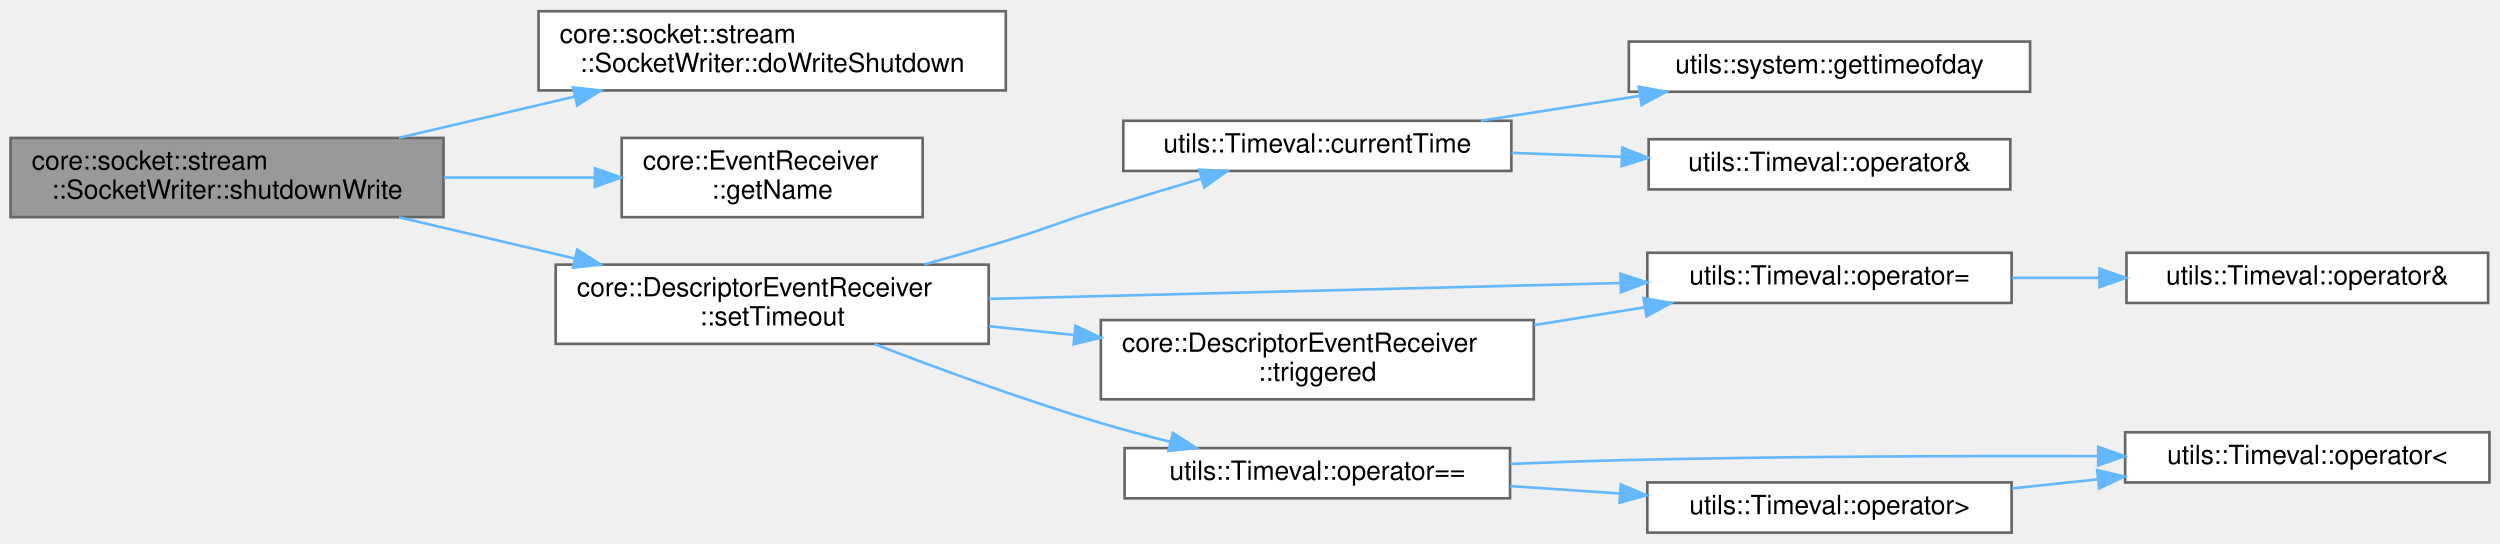
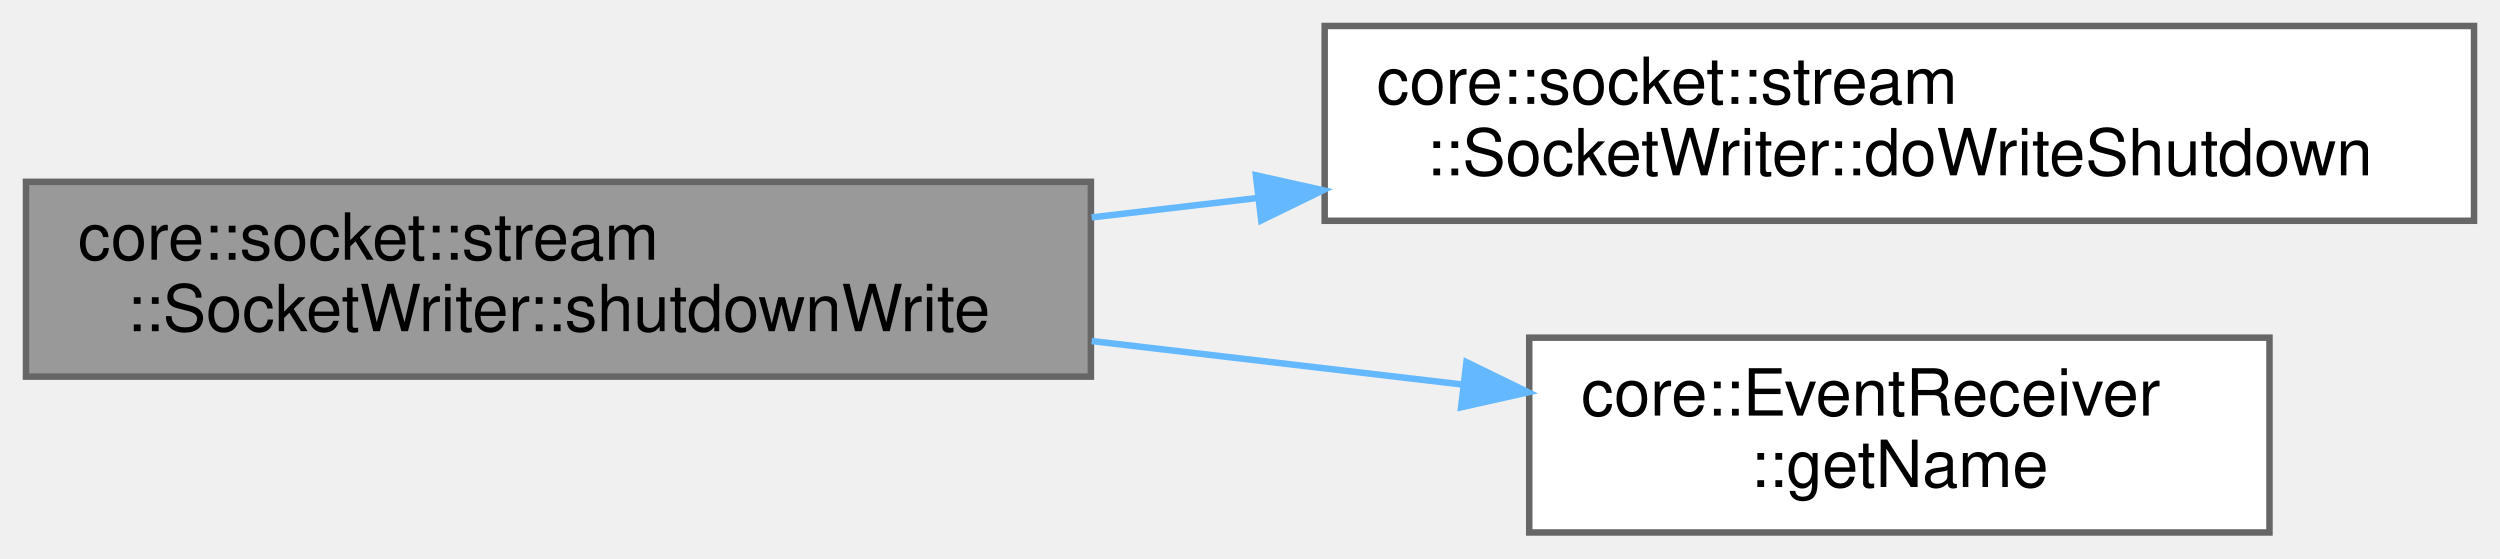
- <svg xmlns="http://www.w3.org/2000/svg" xmlns:xlink="http://www.w3.org/1999/xlink" width="947pt" height="206pt" viewBox="0.00 0.00 947.00 205.50">
-   <g id="graph0" class="graph" transform="scale(1 1) rotate(0) translate(4 201.5)">
+ <svg xmlns="http://www.w3.org/2000/svg" xmlns:xlink="http://www.w3.org/1999/xlink" width="385pt" height="86pt" viewBox="0.00 0.00 385.00 86.00">
+   <g id="graph0" class="graph" transform="scale(1 1) rotate(0) translate(4 82)">
    <g id="Node000001" class="node">
      <g id="a_Node000001">
        <a xlink:title=" ">
-           <polygon fill="#999999" stroke="#666666" points="164,-149.5 0,-149.5 0,-119.5 164,-119.5 164,-149.5" />
-           <text text-anchor="start" x="8" y="-137.5" font-family="Helvetica,sans-Serif" font-size="10.00">core::socket::stream</text>
-           <text text-anchor="middle" x="82" y="-126.5" font-family="Helvetica,sans-Serif" font-size="10.00">::SocketWriter::shutdownWrite</text>
+           <polygon fill="#999999" stroke="#666666" points="164,-54 0,-54 0,-24 164,-24 164,-54" />
+           <text text-anchor="start" x="8" y="-42" font-family="Helvetica,sans-Serif" font-size="10.00">core::socket::stream</text>
+           <text text-anchor="middle" x="82" y="-31" font-family="Helvetica,sans-Serif" font-size="10.00">::SocketWriter::shutdownWrite</text>
        </a>
      </g>
    </g>
    <g id="Node000002" class="node">
      <g id="a_Node000002">
        <a xlink:href="classcore_1_1socket_1_1stream_1_1SocketWriter.html#a0cd5312f9e4a4efb20a51cc0151baa00" target="_top" xlink:title=" ">
-           <polygon fill="white" stroke="#666666" points="377,-197.5 200,-197.5 200,-167.5 377,-167.5 377,-197.5" />
-           <text text-anchor="start" x="208" y="-185.5" font-family="Helvetica,sans-Serif" font-size="10.00">core::socket::stream</text>
-           <text text-anchor="middle" x="288.5" y="-174.5" font-family="Helvetica,sans-Serif" font-size="10.00">::SocketWriter::doWriteShutdown</text>
+           <polygon fill="white" stroke="#666666" points="377,-78 200,-78 200,-48 377,-48 377,-78" />
+           <text text-anchor="start" x="208" y="-66" font-family="Helvetica,sans-Serif" font-size="10.00">core::socket::stream</text>
+           <text text-anchor="middle" x="288.5" y="-55" font-family="Helvetica,sans-Serif" font-size="10.00">::SocketWriter::doWriteShutdown</text>
        </a>
      </g>
    </g>
    <g id="edge1_Node000001_Node000002" class="edge">
      <g id="a_edge1_Node000001_Node000002">
        <a xlink:title=" ">
-           <path fill="none" stroke="#63b8ff" d="M147.14,-149.56C168.27,-154.51 191.93,-160.07 213.72,-165.18" />
-           <polygon fill="#63b8ff" stroke="#63b8ff" points="213.05,-168.62 223.58,-167.5 214.65,-161.81 213.05,-168.62" />
+           <path fill="none" stroke="#63b8ff" d="M164.12,-48.52C172.53,-49.51 181.15,-50.52 189.72,-51.52" />
+           <polygon fill="#63b8ff" stroke="#63b8ff" points="189.41,-55.01 199.75,-52.7 190.23,-48.06 189.41,-55.01" />
        </a>
      </g>
    </g>
    <g id="Node000003" class="node">
      <g id="a_Node000003">
        <a xlink:href="classcore_1_1EventReceiver.html#a0735c234c7848cf4d45473a6f7ce11b2" target="_top" xlink:title=" ">
-           <polygon fill="white" stroke="#666666" points="345.5,-149.5 231.5,-149.5 231.5,-119.5 345.5,-119.5 345.5,-149.5" />
-           <text text-anchor="start" x="239.5" y="-137.5" font-family="Helvetica,sans-Serif" font-size="10.00">core::EventReceiver</text>
-           <text text-anchor="middle" x="288.5" y="-126.5" font-family="Helvetica,sans-Serif" font-size="10.00">::getName</text>
+           <polygon fill="white" stroke="#666666" points="345.5,-30 231.5,-30 231.5,0 345.5,0 345.5,-30" />
+           <text text-anchor="start" x="239.5" y="-18" font-family="Helvetica,sans-Serif" font-size="10.00">core::EventReceiver</text>
+           <text text-anchor="middle" x="288.5" y="-7" font-family="Helvetica,sans-Serif" font-size="10.00">::getName</text>
        </a>
      </g>
    </g>
    <g id="edge2_Node000001_Node000003" class="edge">
      <g id="a_edge2_Node000001_Node000003">
        <a xlink:title=" ">
-           <path fill="none" stroke="#63b8ff" d="M164.12,-134.5C183.04,-134.5 202.96,-134.5 221.15,-134.5" />
-           <polygon fill="#63b8ff" stroke="#63b8ff" points="221.35,-138 231.35,-134.5 221.35,-131 221.35,-138" />
-         </a>
-       </g>
-     </g>
-     <g id="Node000004" class="node">
-       <g id="a_Node000004">
-         <a xlink:href="classcore_1_1DescriptorEventReceiver.html#ab7891fad490ecab4a5bd98dc9b6f65b2" target="_top" xlink:title=" ">
-           <polygon fill="white" stroke="#666666" points="370.5,-101.5 206.5,-101.5 206.5,-71.5 370.5,-71.5 370.5,-101.5" />
-           <text text-anchor="start" x="214.5" y="-89.5" font-family="Helvetica,sans-Serif" font-size="10.00">core::DescriptorEventReceiver</text>
-           <text text-anchor="middle" x="288.5" y="-78.5" font-family="Helvetica,sans-Serif" font-size="10.00">::setTimeout</text>
-         </a>
-       </g>
-     </g>
-     <g id="edge3_Node000001_Node000004" class="edge">
-       <g id="a_edge3_Node000001_Node000004">
-         <a xlink:title=" ">
-           <path fill="none" stroke="#63b8ff" d="M147.14,-119.44C168.27,-114.49 191.93,-108.93 213.72,-103.82" />
-           <polygon fill="#63b8ff" stroke="#63b8ff" points="214.65,-107.19 223.58,-101.5 213.05,-100.38 214.65,-107.19" />
-         </a>
-       </g>
-     </g>
-     <g id="Node000005" class="node">
-       <g id="a_Node000005">
-         <a xlink:href="classutils_1_1Timeval.html#a54b232dc1ffeea007100dcd1caad1987" target="_top" xlink:title=" ">
-           <polygon fill="white" stroke="#666666" points="568.5,-156 421.5,-156 421.5,-137 568.5,-137 568.5,-156" />
-           <text text-anchor="middle" x="495" y="-144" font-family="Helvetica,sans-Serif" font-size="10.00">utils::Timeval::currentTime</text>
-         </a>
-       </g>
-     </g>
-     <g id="edge4_Node000004_Node000005" class="edge">
-       <g id="a_edge4_Node000004_Node000005">
-         <a xlink:title=" ">
-           <path fill="none" stroke="#63b8ff" d="M346.11,-101.55C356.42,-104.42 367.05,-107.48 377,-110.5 393.14,-115.4 396.91,-117.44 413,-122.5 425.36,-126.39 438.84,-130.46 451.2,-134.11" />
-           <polygon fill="#63b8ff" stroke="#63b8ff" points="450.24,-137.48 460.82,-136.94 452.21,-130.76 450.24,-137.48" />
-         </a>
-       </g>
-     </g>
-     <g id="Node000008" class="node">
-       <g id="a_Node000008">
-         <a xlink:href="classutils_1_1Timeval.html#ac5696b678505b8fb9ee27540ab1802ca" target="_top" xlink:title=" ">
-           <polygon fill="white" stroke="#666666" points="758,-106 620,-106 620,-87 758,-87 758,-106" />
-           <text text-anchor="middle" x="689" y="-94" font-family="Helvetica,sans-Serif" font-size="10.00">utils::Timeval::operator=</text>
-         </a>
-       </g>
-     </g>
-     <g id="edge7_Node000004_Node000008" class="edge">
-       <g id="a_edge7_Node000004_Node000008">
-         <a xlink:title=" ">
-           <path fill="none" stroke="#63b8ff" d="M370.62,-88.54C440.43,-90.29 540.51,-92.8 609.54,-94.53" />
-           <polygon fill="#63b8ff" stroke="#63b8ff" points="609.83,-98.04 619.91,-94.79 610.01,-91.04 609.83,-98.04" />
-         </a>
-       </g>
-     </g>
-     <g id="Node000010" class="node">
-       <g id="a_Node000010">
-         <a xlink:href="classutils_1_1Timeval.html#a9c49ffd69cd0e5ea799fecafa2af798d" target="_top" xlink:title=" ">
-           <polygon fill="white" stroke="#666666" points="568,-32 422,-32 422,-13 568,-13 568,-32" />
-           <text text-anchor="middle" x="495" y="-20" font-family="Helvetica,sans-Serif" font-size="10.00">utils::Timeval::operator==</text>
-         </a>
-       </g>
-     </g>
-     <g id="edge9_Node000004_Node000010" class="edge">
-       <g id="a_edge9_Node000004_Node000010">
-         <a xlink:title=" ">
-           <path fill="none" stroke="#63b8ff" d="M327.22,-71.43C351.48,-62.07 383.81,-50.21 413,-41.5 421.45,-38.98 430.47,-36.58 439.32,-34.39" />
-           <polygon fill="#63b8ff" stroke="#63b8ff" points="440.29,-37.76 449.19,-32.01 438.64,-30.95 440.29,-37.76" />
-         </a>
-       </g>
-     </g>
-     <g id="Node000013" class="node">
-       <g id="a_Node000013">
-         <a xlink:href="classcore_1_1DescriptorEventReceiver.html#a550c1ba95dcb4e286eaf680eed1ca11b" target="_top" xlink:title=" ">
-           <polygon fill="white" stroke="#666666" points="577,-80.5 413,-80.5 413,-50.5 577,-50.5 577,-80.5" />
-           <text text-anchor="start" x="421" y="-68.5" font-family="Helvetica,sans-Serif" font-size="10.00">core::DescriptorEventReceiver</text>
-           <text text-anchor="middle" x="495" y="-57.5" font-family="Helvetica,sans-Serif" font-size="10.00">::triggered</text>
-         </a>
-       </g>
-     </g>
-     <g id="edge13_Node000004_Node000013" class="edge">
-       <g id="a_edge13_Node000004_Node000013">
-         <a xlink:title=" ">
-           <path fill="none" stroke="#63b8ff" d="M370.62,-78.17C381.18,-77.09 392.06,-75.97 402.77,-74.87" />
-           <polygon fill="#63b8ff" stroke="#63b8ff" points="403.39,-78.32 412.98,-73.82 402.68,-71.36 403.39,-78.32" />
-         </a>
-       </g>
-     </g>
-     <g id="Node000006" class="node">
-       <g id="a_Node000006">
-         <a xlink:href="namespaceutils_1_1system.html#ad594b7afe9fa80d3db04591c966422b2" target="_top" xlink:title=" ">
-           <polygon fill="white" stroke="#666666" points="765,-186 613,-186 613,-167 765,-167 765,-186" />
-           <text text-anchor="middle" x="689" y="-174" font-family="Helvetica,sans-Serif" font-size="10.00">utils::system::gettimeofday</text>
-         </a>
-       </g>
-     </g>
-     <g id="edge5_Node000005_Node000006" class="edge">
-       <g id="a_edge5_Node000005_Node000006">
-         <a xlink:title=" ">
-           <path fill="none" stroke="#63b8ff" d="M557.01,-156.03C576.09,-159.01 597.3,-162.33 617,-165.41" />
-           <polygon fill="#63b8ff" stroke="#63b8ff" points="616.72,-168.91 627.14,-166.99 617.81,-161.99 616.72,-168.91" />
-         </a>
-       </g>
-     </g>
-     <g id="Node000007" class="node">
-       <g id="a_Node000007">
-         <a xlink:href="classutils_1_1Timeval.html#a4a554848a362fa40feef1c3f93c0c2e5" target="_top" xlink:title=" ">
-           <polygon fill="white" stroke="#666666" points="757.5,-149 620.5,-149 620.5,-130 757.5,-130 757.5,-149" />
-           <text text-anchor="middle" x="689" y="-137" font-family="Helvetica,sans-Serif" font-size="10.00">utils::Timeval::operator&amp;</text>
-         </a>
-       </g>
-     </g>
-     <g id="edge6_Node000005_Node000007" class="edge">
-       <g id="a_edge6_Node000005_Node000007">
-         <a xlink:title=" ">
-           <path fill="none" stroke="#63b8ff" d="M568.59,-143.85C582.13,-143.36 596.33,-142.84 610.02,-142.34" />
-           <polygon fill="#63b8ff" stroke="#63b8ff" points="610.51,-145.83 620.38,-141.97 610.25,-138.83 610.51,-145.83" />
-         </a>
-       </g>
-     </g>
-     <g id="Node000009" class="node">
-       <g id="a_Node000009">
-         <a xlink:href="classutils_1_1Timeval.html#a09c93683f8c399644adff88b92577624" target="_top" xlink:title=" ">
-           <polygon fill="white" stroke="#666666" points="938.5,-106 801.5,-106 801.5,-87 938.5,-87 938.5,-106" />
-           <text text-anchor="middle" x="870" y="-94" font-family="Helvetica,sans-Serif" font-size="10.00">utils::Timeval::operator&amp;</text>
-         </a>
-       </g>
-     </g>
-     <g id="edge8_Node000008_Node000009" class="edge">
-       <g id="a_edge8_Node000008_Node000009">
-         <a xlink:title=" ">
-           <path fill="none" stroke="#63b8ff" d="M758.18,-96.5C769,-96.5 780.26,-96.5 791.27,-96.5" />
-           <polygon fill="#63b8ff" stroke="#63b8ff" points="791.3,-100 801.3,-96.5 791.3,-93 791.3,-100" />
-         </a>
-       </g>
-     </g>
-     <g id="Node000011" class="node">
-       <g id="a_Node000011">
-         <a xlink:href="classutils_1_1Timeval.html#a11e78b5aeeb6526856905939d9642815" target="_top" xlink:title=" ">
-           <polygon fill="white" stroke="#666666" points="939,-38 801,-38 801,-19 939,-19 939,-38" />
-           <text text-anchor="middle" x="870" y="-26" font-family="Helvetica,sans-Serif" font-size="10.00">utils::Timeval::operator&lt;</text>
-         </a>
-       </g>
-     </g>
-     <g id="edge10_Node000010_Node000011" class="edge">
-       <g id="a_edge10_Node000010_Node000011">
-         <a xlink:title=" ">
-           <path fill="none" stroke="#63b8ff" d="M568.07,-26.02C582.93,-26.62 598.47,-27.16 613,-27.5 672.55,-28.89 739.91,-29.1 790.58,-28.98" />
-           <polygon fill="#63b8ff" stroke="#63b8ff" points="790.82,-32.48 800.81,-28.95 790.8,-25.48 790.82,-32.48" />
-         </a>
-       </g>
-     </g>
-     <g id="Node000012" class="node">
-       <g id="a_Node000012">
-         <a xlink:href="classutils_1_1Timeval.html#a0a9d21f05cc48b208a95d269305fb7ec" target="_top" xlink:title=" ">
-           <polygon fill="white" stroke="#666666" points="758,-19 620,-19 620,0 758,0 758,-19" />
-           <text text-anchor="middle" x="689" y="-7" font-family="Helvetica,sans-Serif" font-size="10.00">utils::Timeval::operator&gt;</text>
-         </a>
-       </g>
-     </g>
-     <g id="edge11_Node000010_Node000012" class="edge">
-       <g id="a_edge11_Node000010_Node000012">
-         <a xlink:title=" ">
-           <path fill="none" stroke="#63b8ff" d="M568.04,-17.62C581.52,-16.71 595.68,-15.75 609.35,-14.83" />
-           <polygon fill="#63b8ff" stroke="#63b8ff" points="609.95,-18.29 619.69,-14.13 609.47,-11.31 609.95,-18.29" />
-         </a>
-       </g>
-     </g>
-     <g id="edge12_Node000012_Node000011" class="edge">
-       <g id="a_edge12_Node000012_Node000011">
-         <a xlink:title=" ">
-           <path fill="none" stroke="#63b8ff" d="M758.18,-16.74C768.74,-17.86 779.72,-19.02 790.48,-20.17" />
-           <polygon fill="#63b8ff" stroke="#63b8ff" points="790.4,-23.68 800.71,-21.25 791.14,-16.72 790.4,-23.68" />
-         </a>
-       </g>
-     </g>
-     <g id="edge14_Node000013_Node000008" class="edge">
-       <g id="a_edge14_Node000013_Node000008">
-         <a xlink:title=" ">
-           <path fill="none" stroke="#63b8ff" d="M577.15,-78.6C591.01,-80.84 605.3,-83.15 618.82,-85.33" />
-           <polygon fill="#63b8ff" stroke="#63b8ff" points="618.55,-88.83 628.98,-86.97 619.67,-81.92 618.55,-88.83" />
+           <path fill="none" stroke="#63b8ff" d="M164.12,-29.48C183.12,-27.25 203.15,-24.9 221.41,-22.76" />
+           <polygon fill="#63b8ff" stroke="#63b8ff" points="221.83,-26.23 231.35,-21.59 221.01,-19.28 221.83,-26.23" />
        </a>
      </g>
    </g>
  </g>
</svg>
